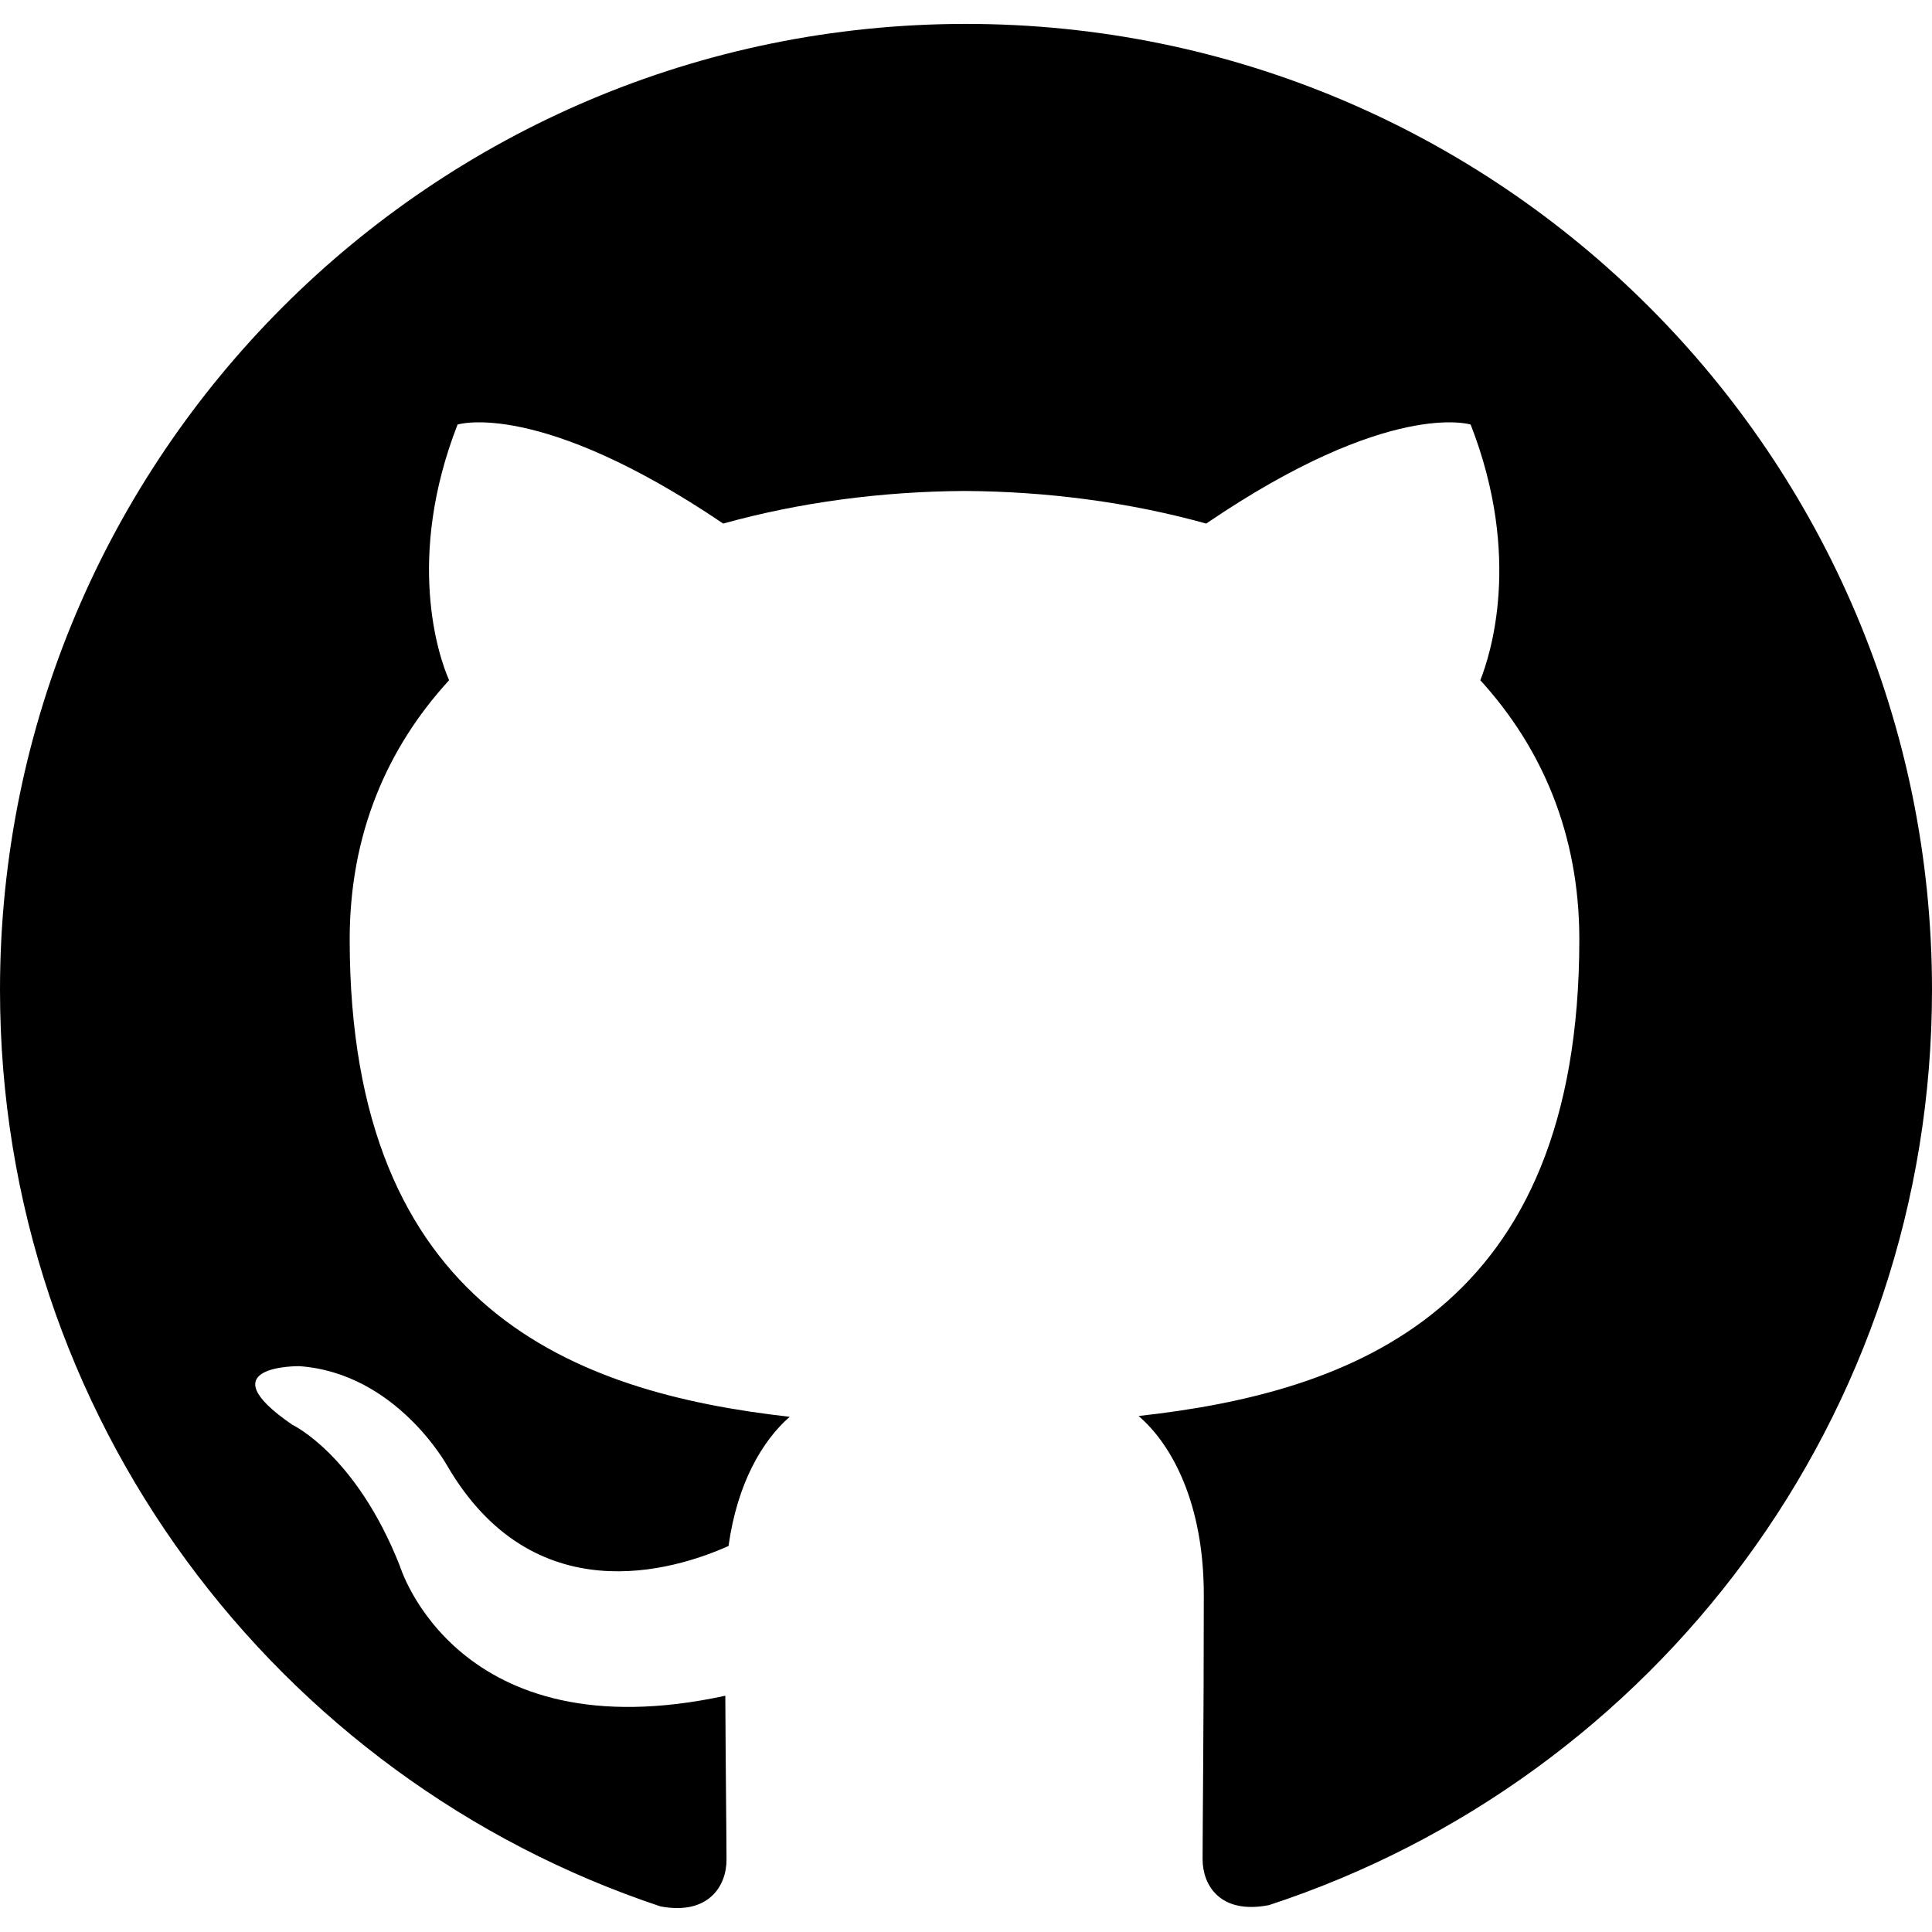
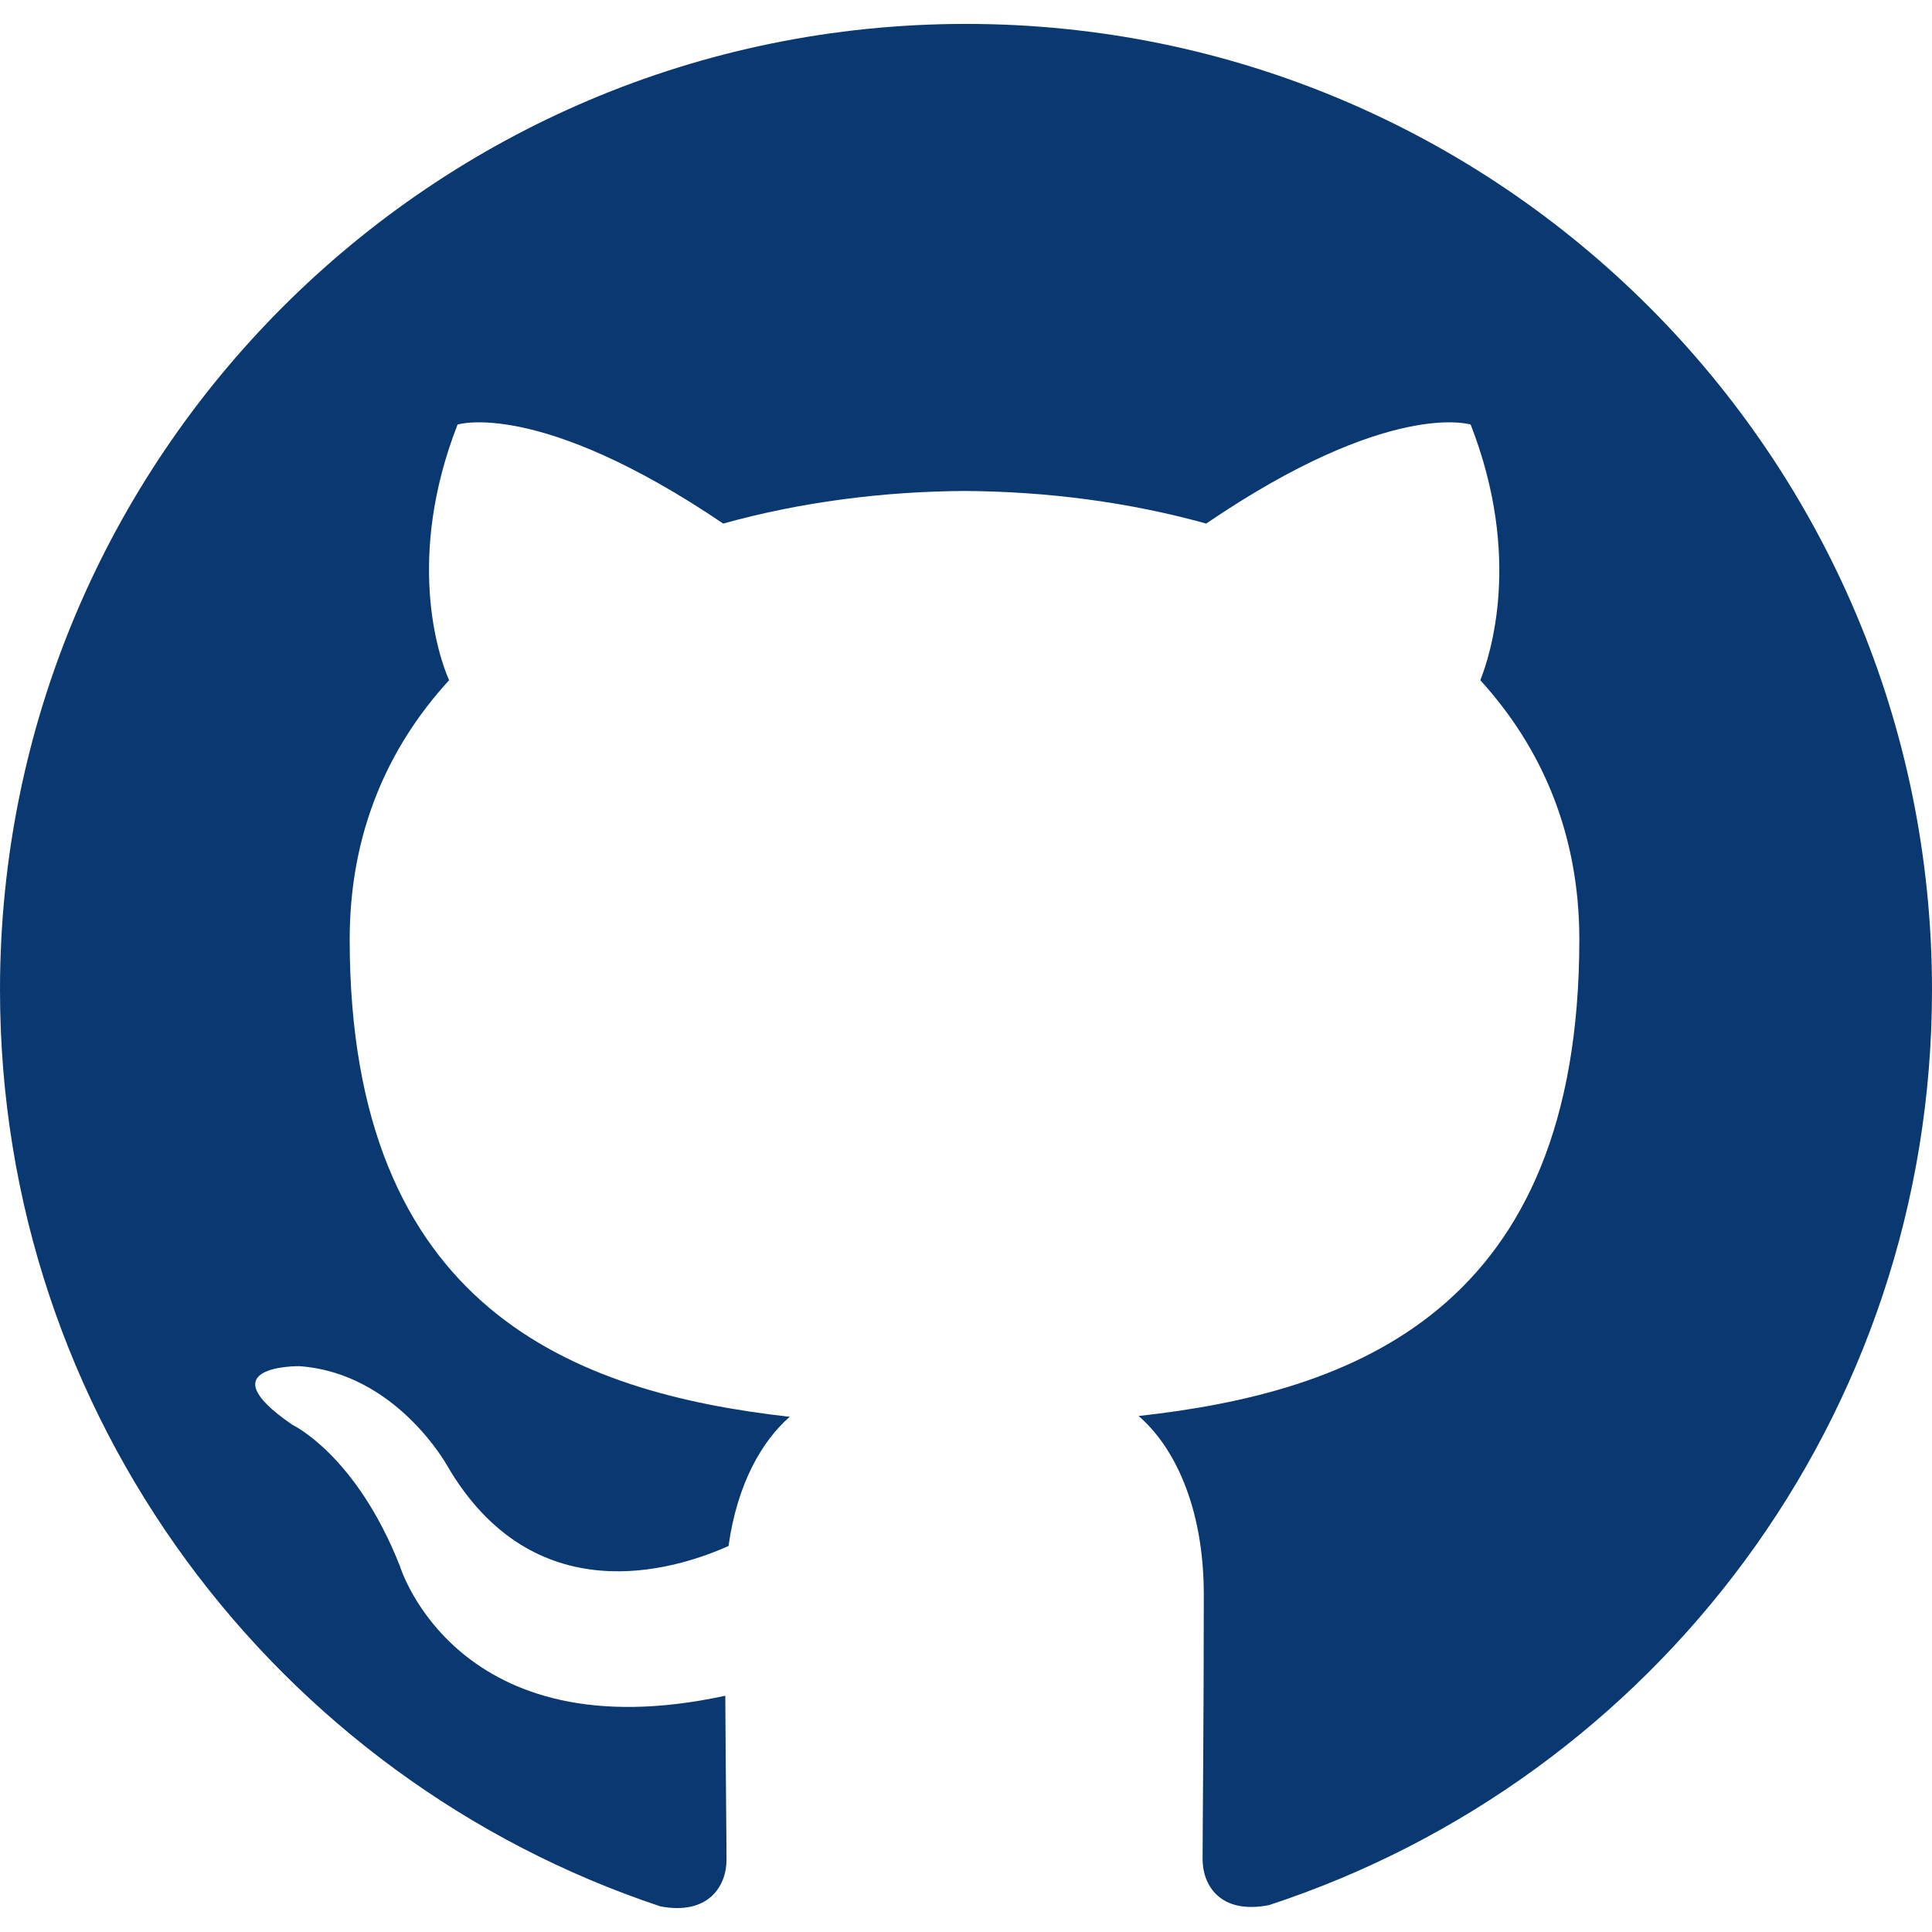
<svg xmlns="http://www.w3.org/2000/svg" role="img" viewBox="0 0 24 24">
-   <path d="M12 .297c-6.63 0-12 5.373-12 12 0 5.303 3.438 9.8 8.205 11.385.6.113.82-.258.82-.577 0-.285-.01-1.04-.015-2.04-3.338.724-4.042-1.61-4.042-1.61C4.422 18.07 3.633 17.7 3.633 17.7c-1.087-.744.084-.729.084-.729 1.205.084 1.838 1.236 1.838 1.236 1.07 1.835 2.809 1.305 3.495.998.108-.776.417-1.305.76-1.605-2.665-.3-5.466-1.332-5.466-5.93 0-1.31.465-2.38 1.235-3.22-.135-.303-.54-1.523.105-3.176 0 0 1.005-.322 3.3 1.23.96-.267 1.98-.399 3-.405 1.02.006 2.04.138 3 .405 2.28-1.552 3.285-1.23 3.285-1.23.645 1.653.24 2.873.12 3.176.765.84 1.23 1.91 1.23 3.22 0 4.61-2.805 5.625-5.475 5.92.42.36.81 1.096.81 2.22 0 1.606-.015 2.896-.015 3.286 0 .315.21.69.825.57C20.565 22.092 24 17.592 24 12.297c0-6.627-5.373-12-12-12" />
+   <path fill="#0a3871" d="M12 .297c-6.63 0-12 5.373-12 12 0 5.303 3.438 9.8 8.205 11.385.6.113.82-.258.82-.577 0-.285-.01-1.04-.015-2.04-3.338.724-4.042-1.61-4.042-1.61C4.422 18.07 3.633 17.7 3.633 17.7c-1.087-.744.084-.729.084-.729 1.205.084 1.838 1.236 1.838 1.236 1.07 1.835 2.809 1.305 3.495.998.108-.776.417-1.305.76-1.605-2.665-.3-5.466-1.332-5.466-5.93 0-1.31.465-2.38 1.235-3.22-.135-.303-.54-1.523.105-3.176 0 0 1.005-.322 3.3 1.23.96-.267 1.98-.399 3-.405 1.02.006 2.04.138 3 .405 2.28-1.552 3.285-1.23 3.285-1.23.645 1.653.24 2.873.12 3.176.765.84 1.23 1.91 1.23 3.22 0 4.61-2.805 5.625-5.475 5.92.42.36.81 1.096.81 2.22 0 1.606-.015 2.896-.015 3.286 0 .315.21.69.825.57C20.565 22.092 24 17.592 24 12.297c0-6.627-5.373-12-12-12" />
</svg>
